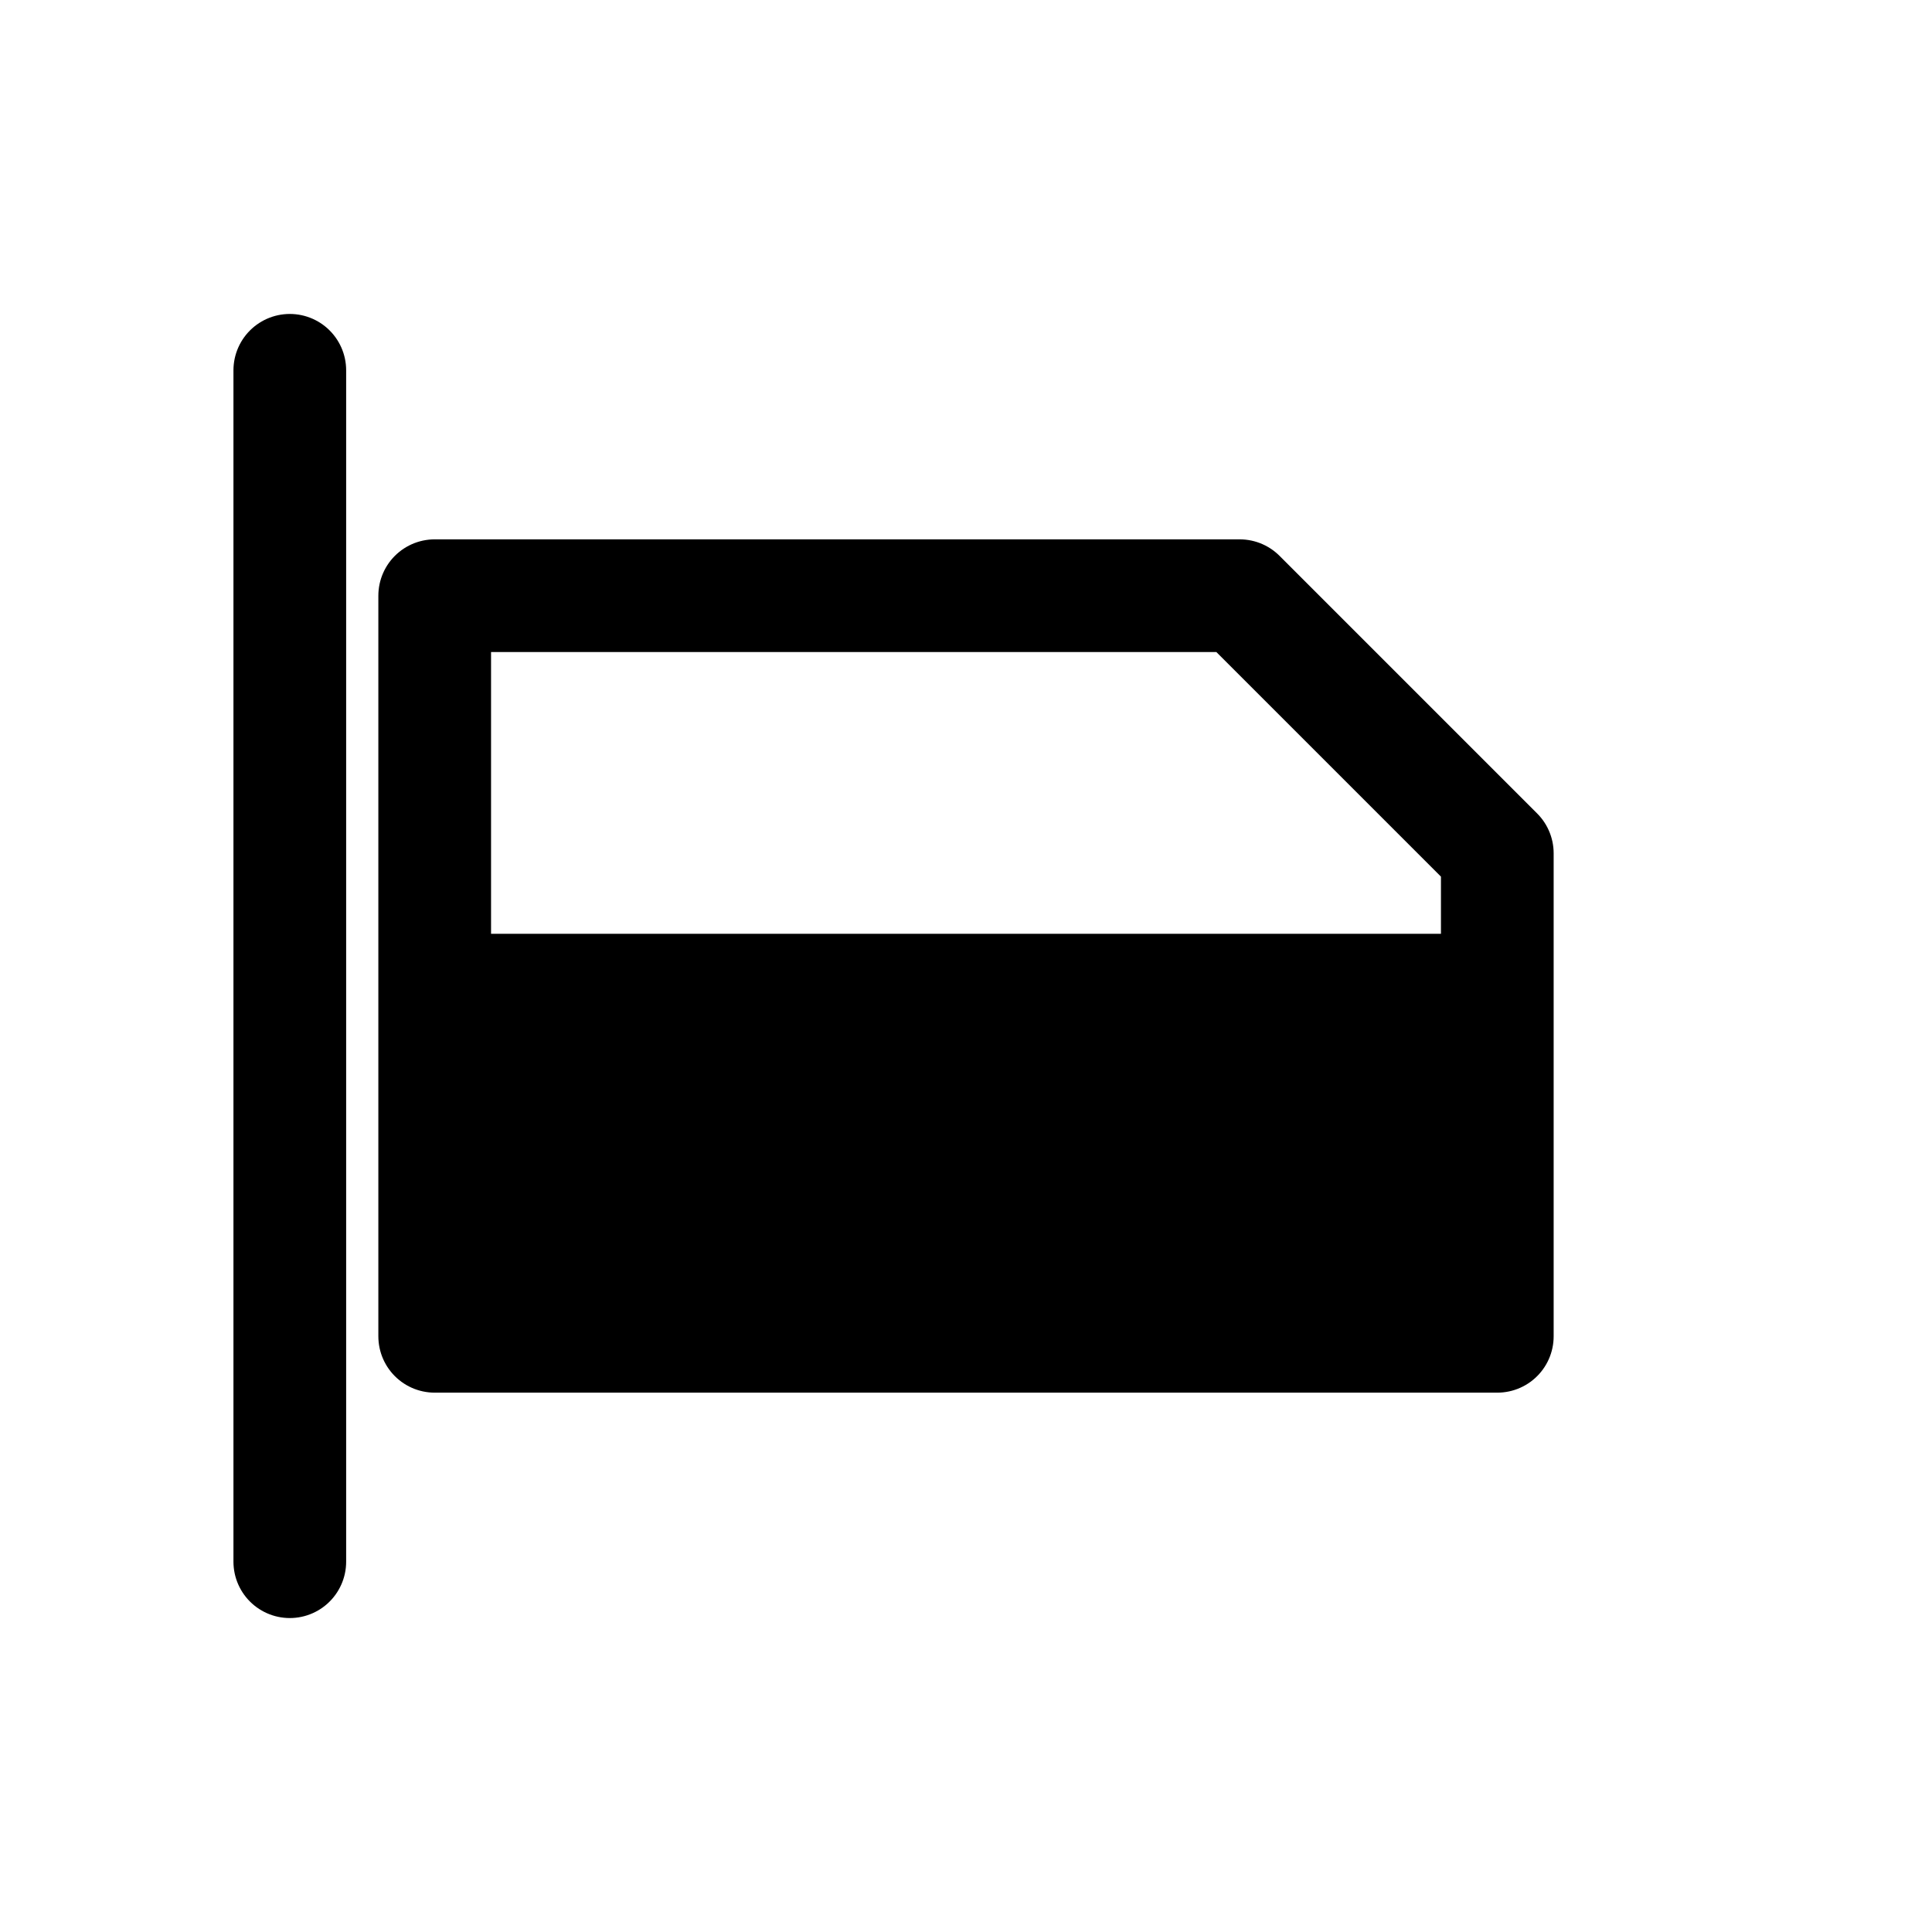
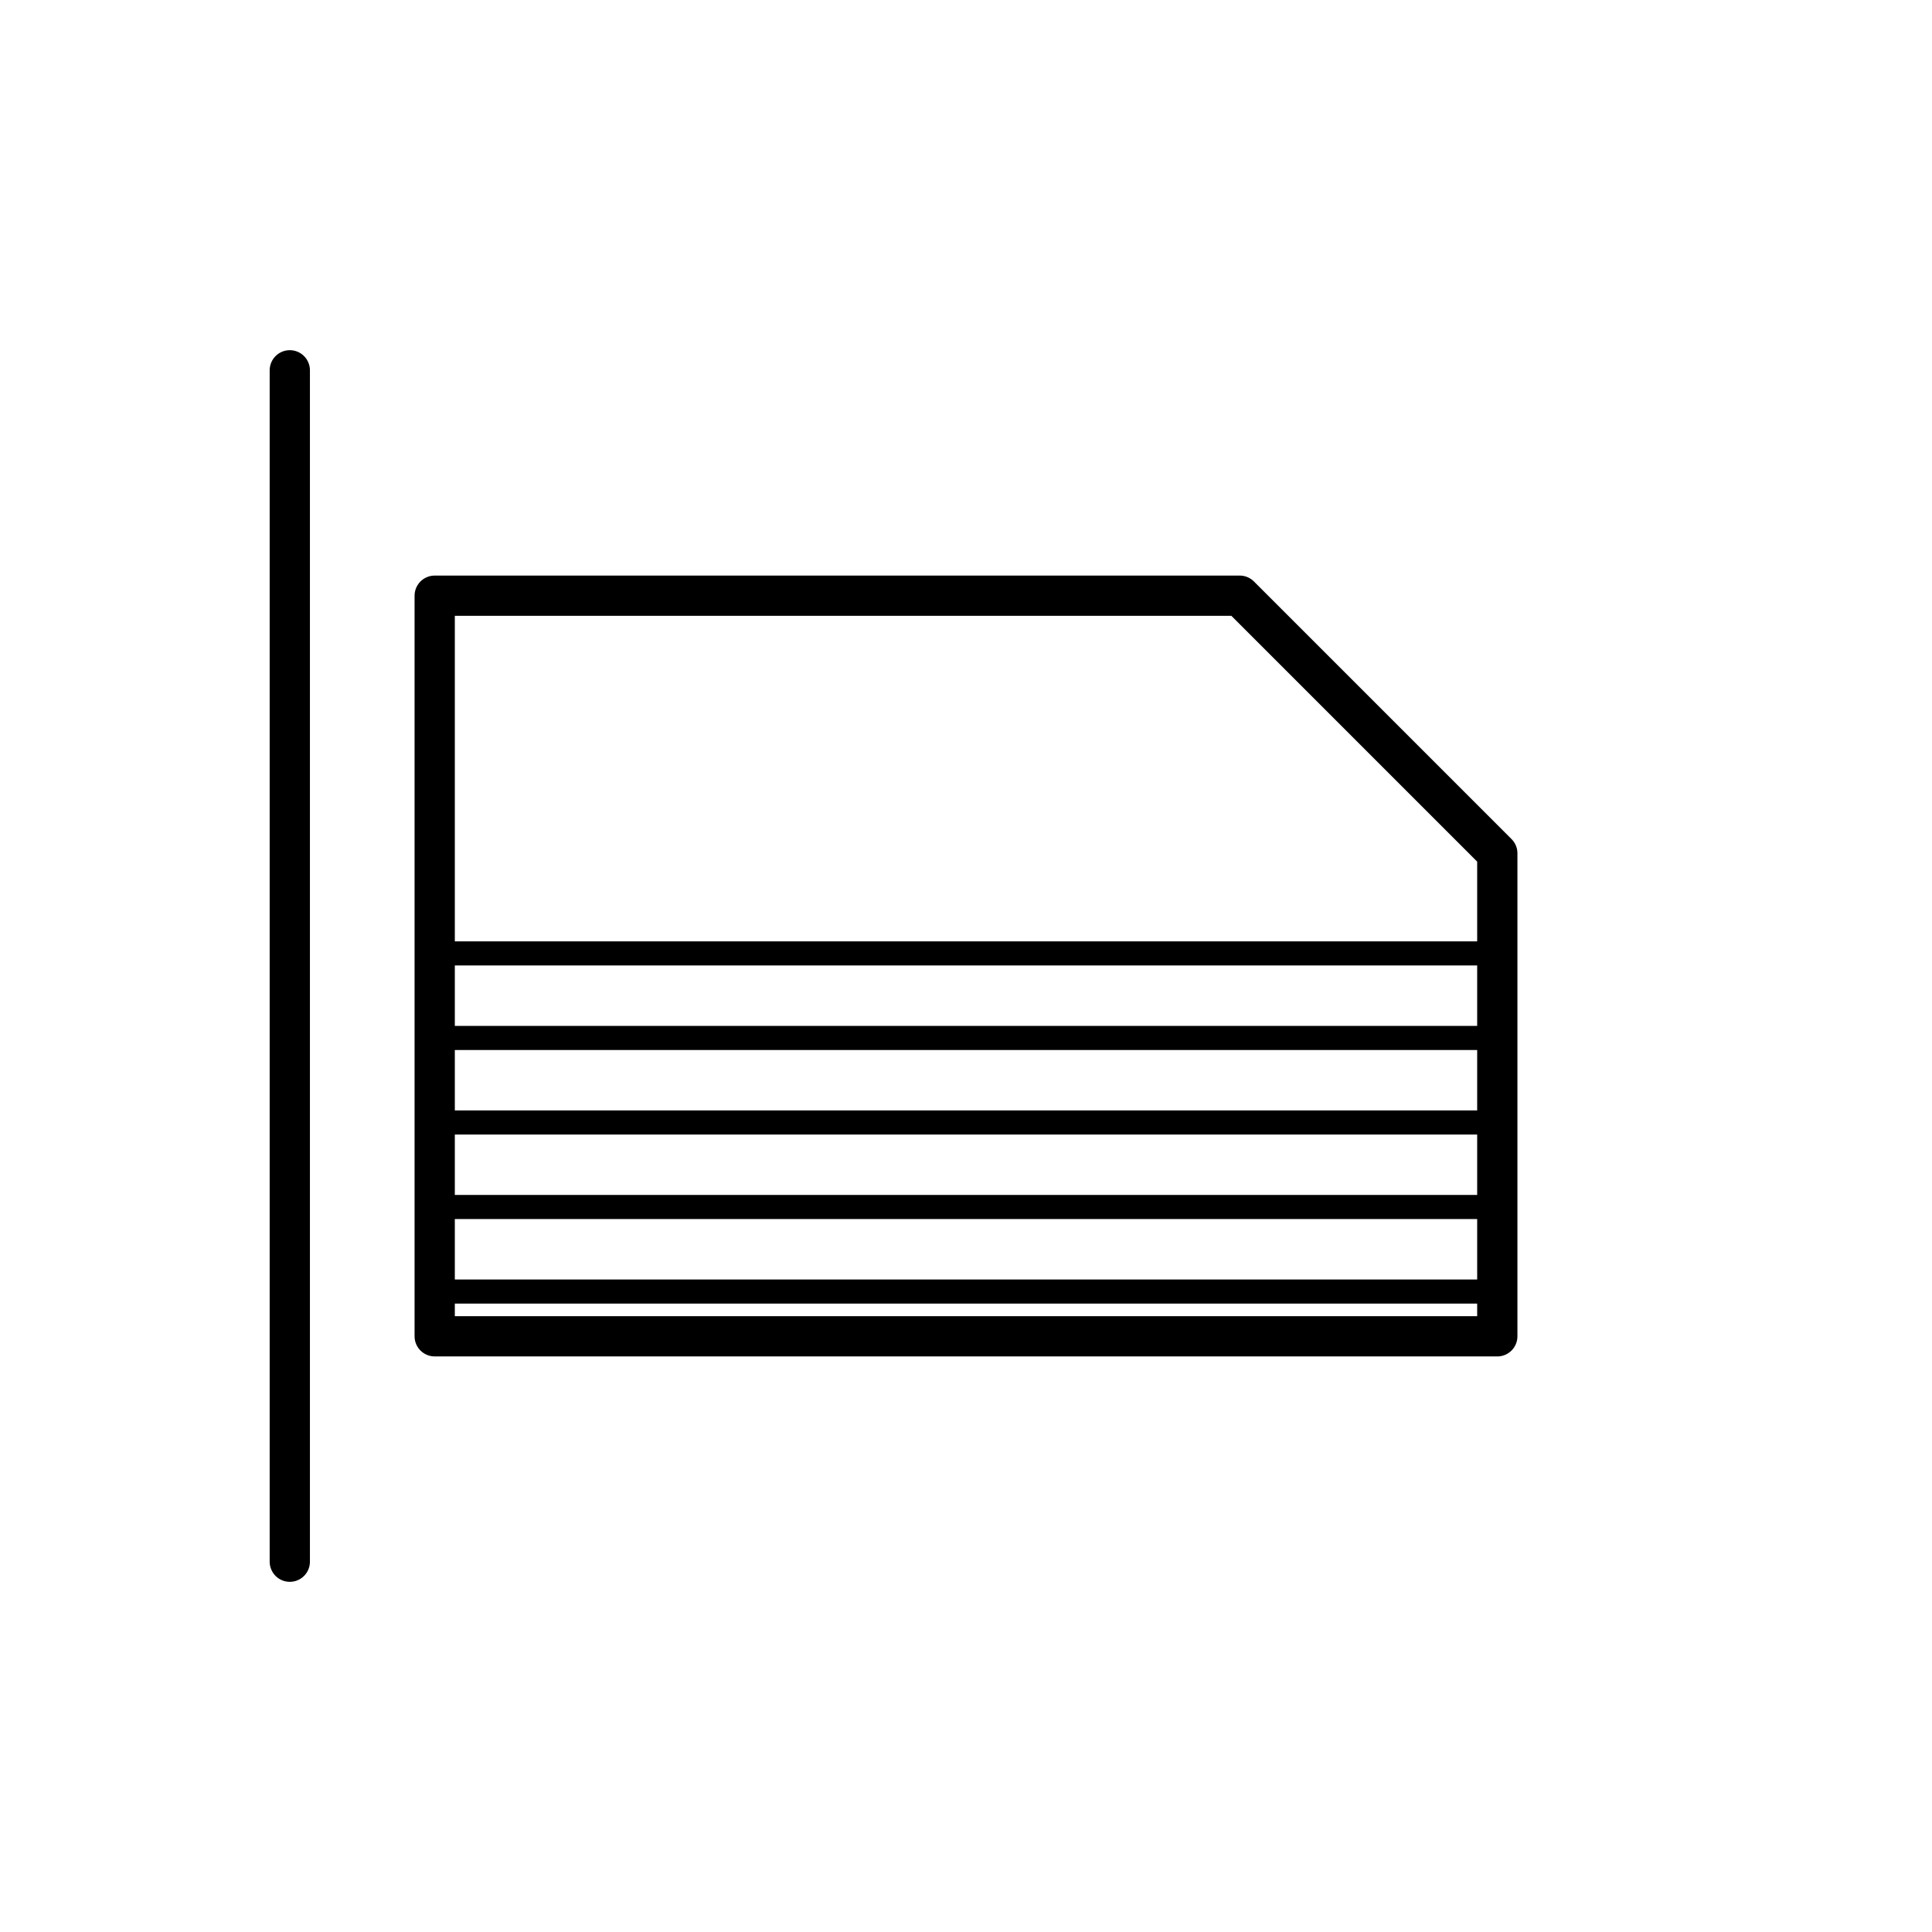
- <svg xmlns="http://www.w3.org/2000/svg" viewBox="0 0 24 24" width="24" height="24" fill="none" stroke="currentColor" stroke-width="1.4" stroke-linecap="round" stroke-linejoin="round">
+ <svg xmlns="http://www.w3.org/2000/svg" viewBox="0 0 24 24" width="24" height="24" fill="none" stroke="currentColor" stroke-width="0.5" stroke-linecap="round" stroke-linejoin="round">
+   <defs>
+     <pattern id="gfxHatch-eraser-hard" patternUnits="userSpaceOnUse" width="4.2" height="1.05">
+       <line x1="0" y1="0.294" x2="4.2" y2="0.294" stroke="currentColor" stroke-width="0.3" />
+     </pattern>
+   </defs>
  <path d="M5.4,7.4L15.4,7.4L18.6,10.6L18.6,16.6L5.4,16.6Z" />
  <path d="M3.6,19.4L3.6,4.6" />
-   <path d="M5.4,11.6L18.6,11.6L18.6,16.6L5.4,16.6Z" fill="currentColor" stroke="none" />
+   <path d="M5.4,11.6L18.6,11.6L18.6,16.6L5.4,16.6Z" fill="url(#gfxHatch-eraser-hard)" stroke="none" />
</svg>
